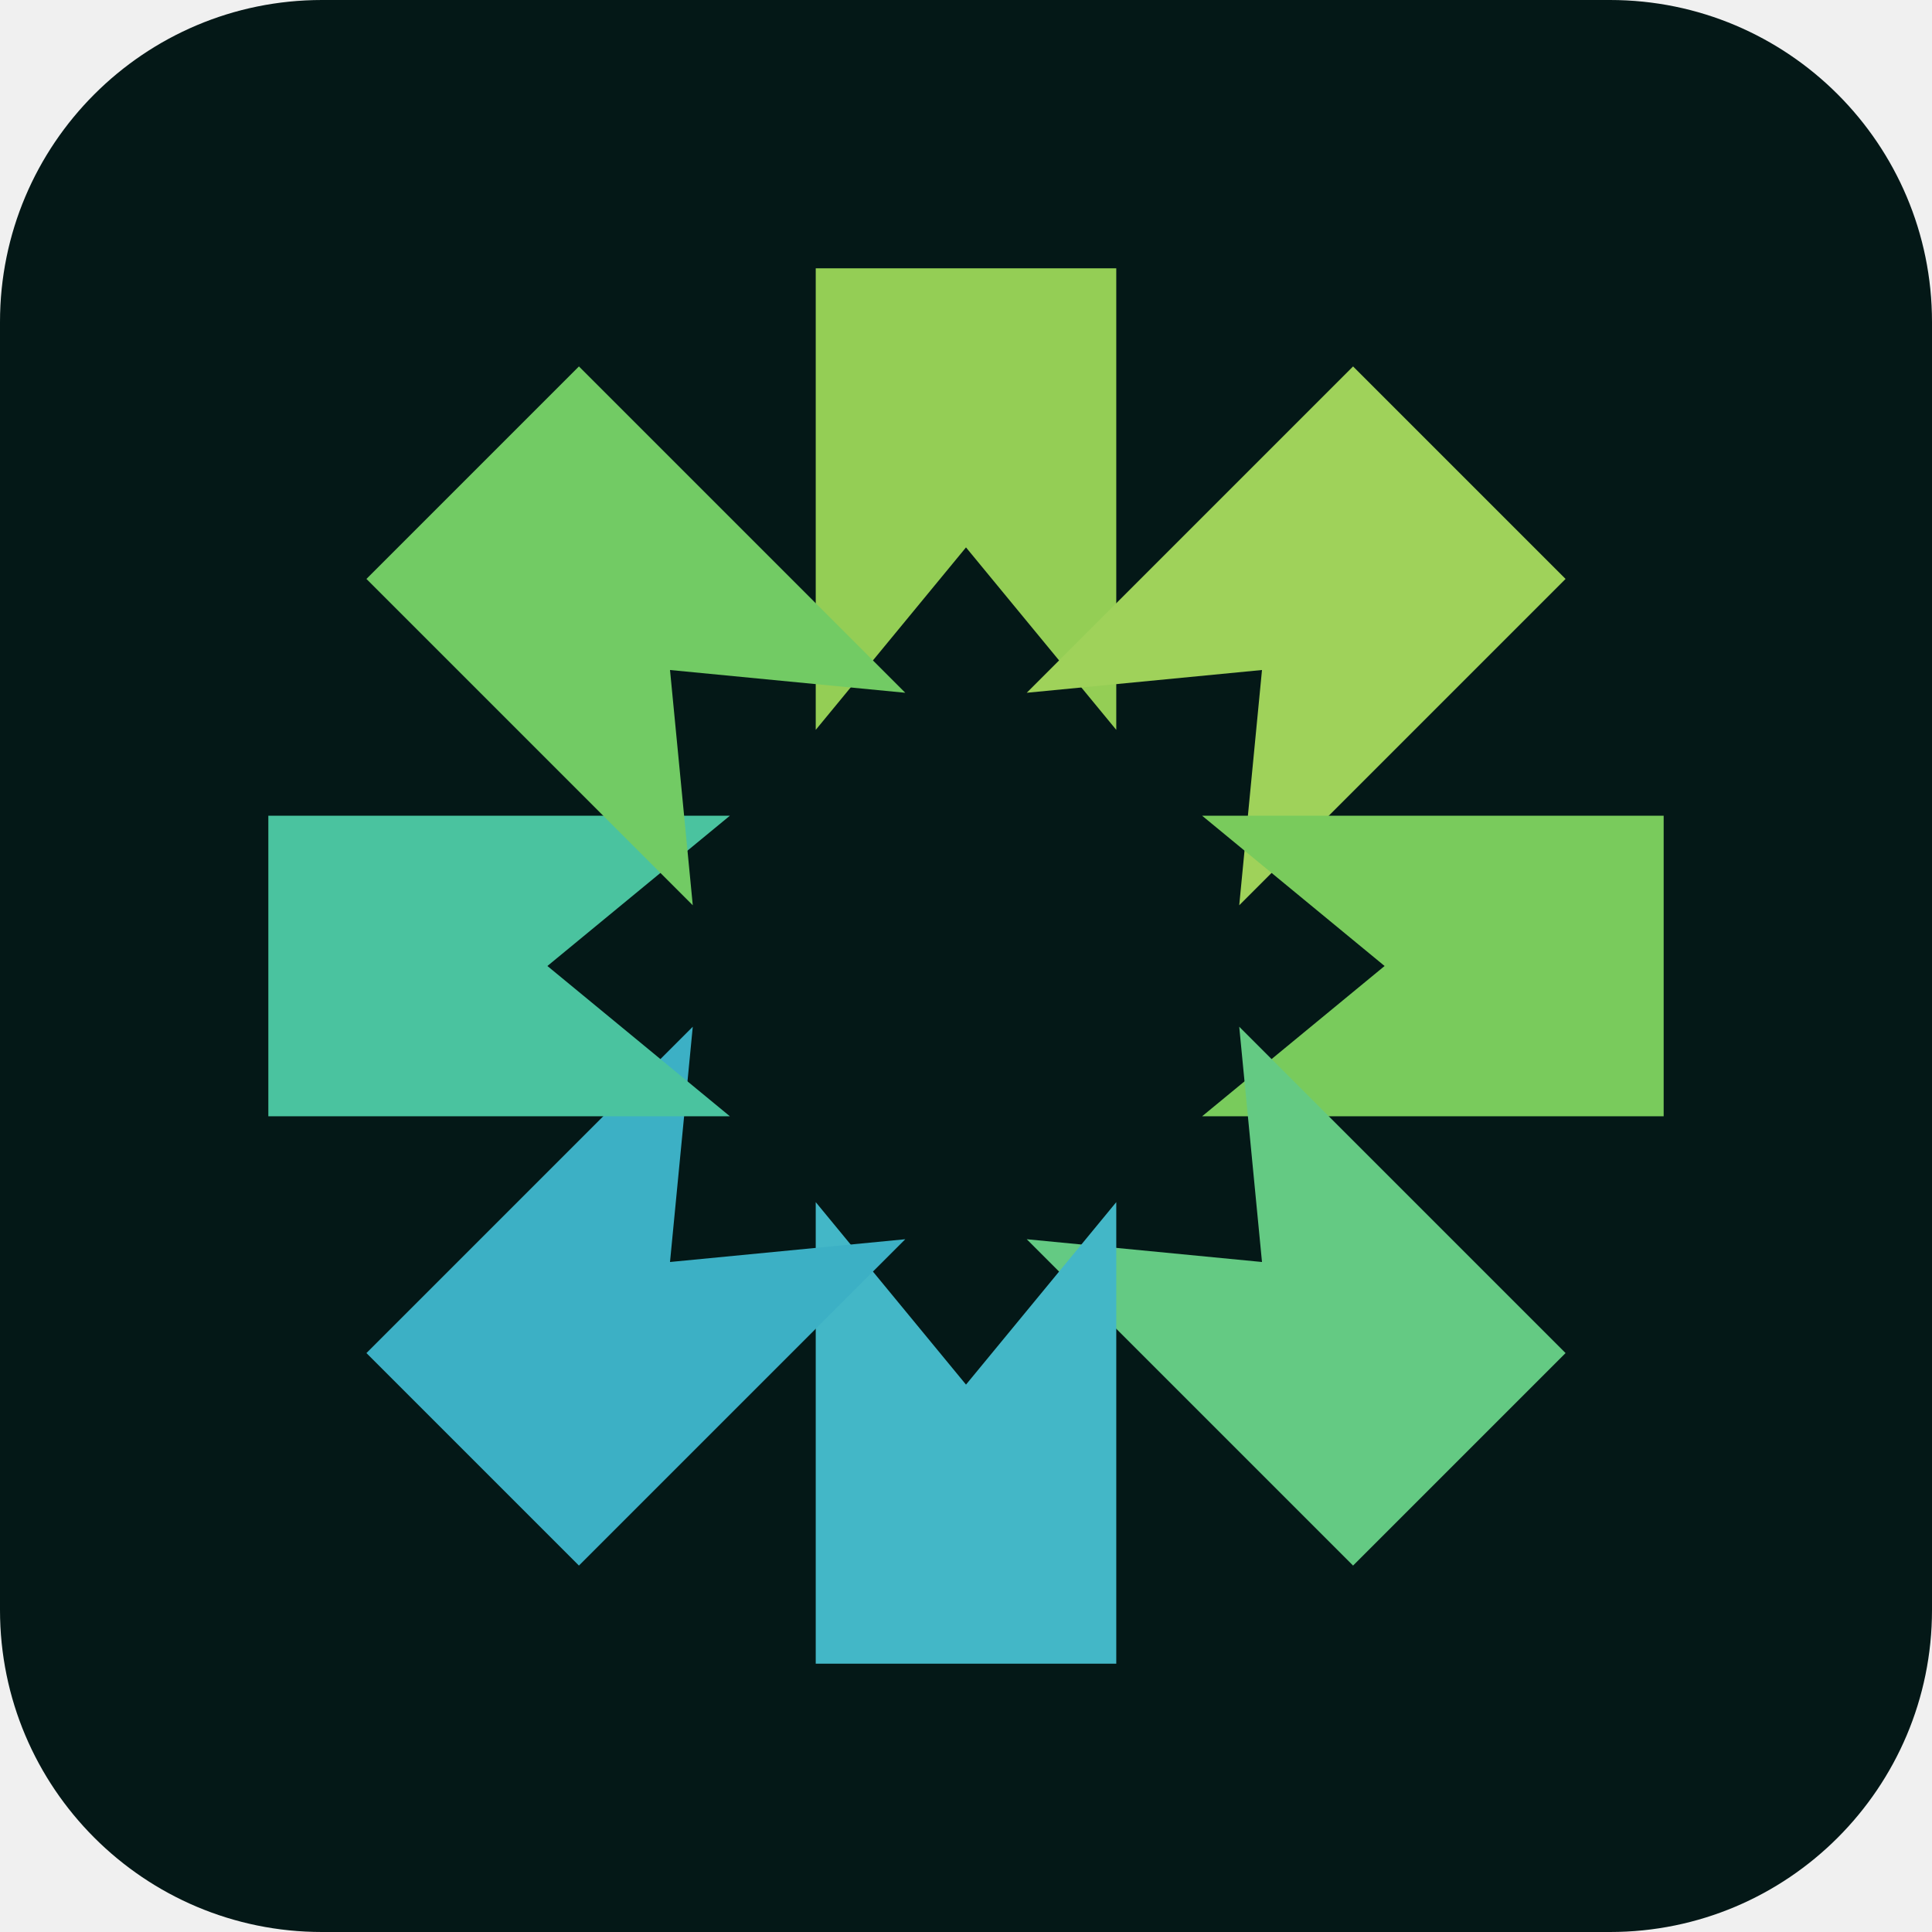
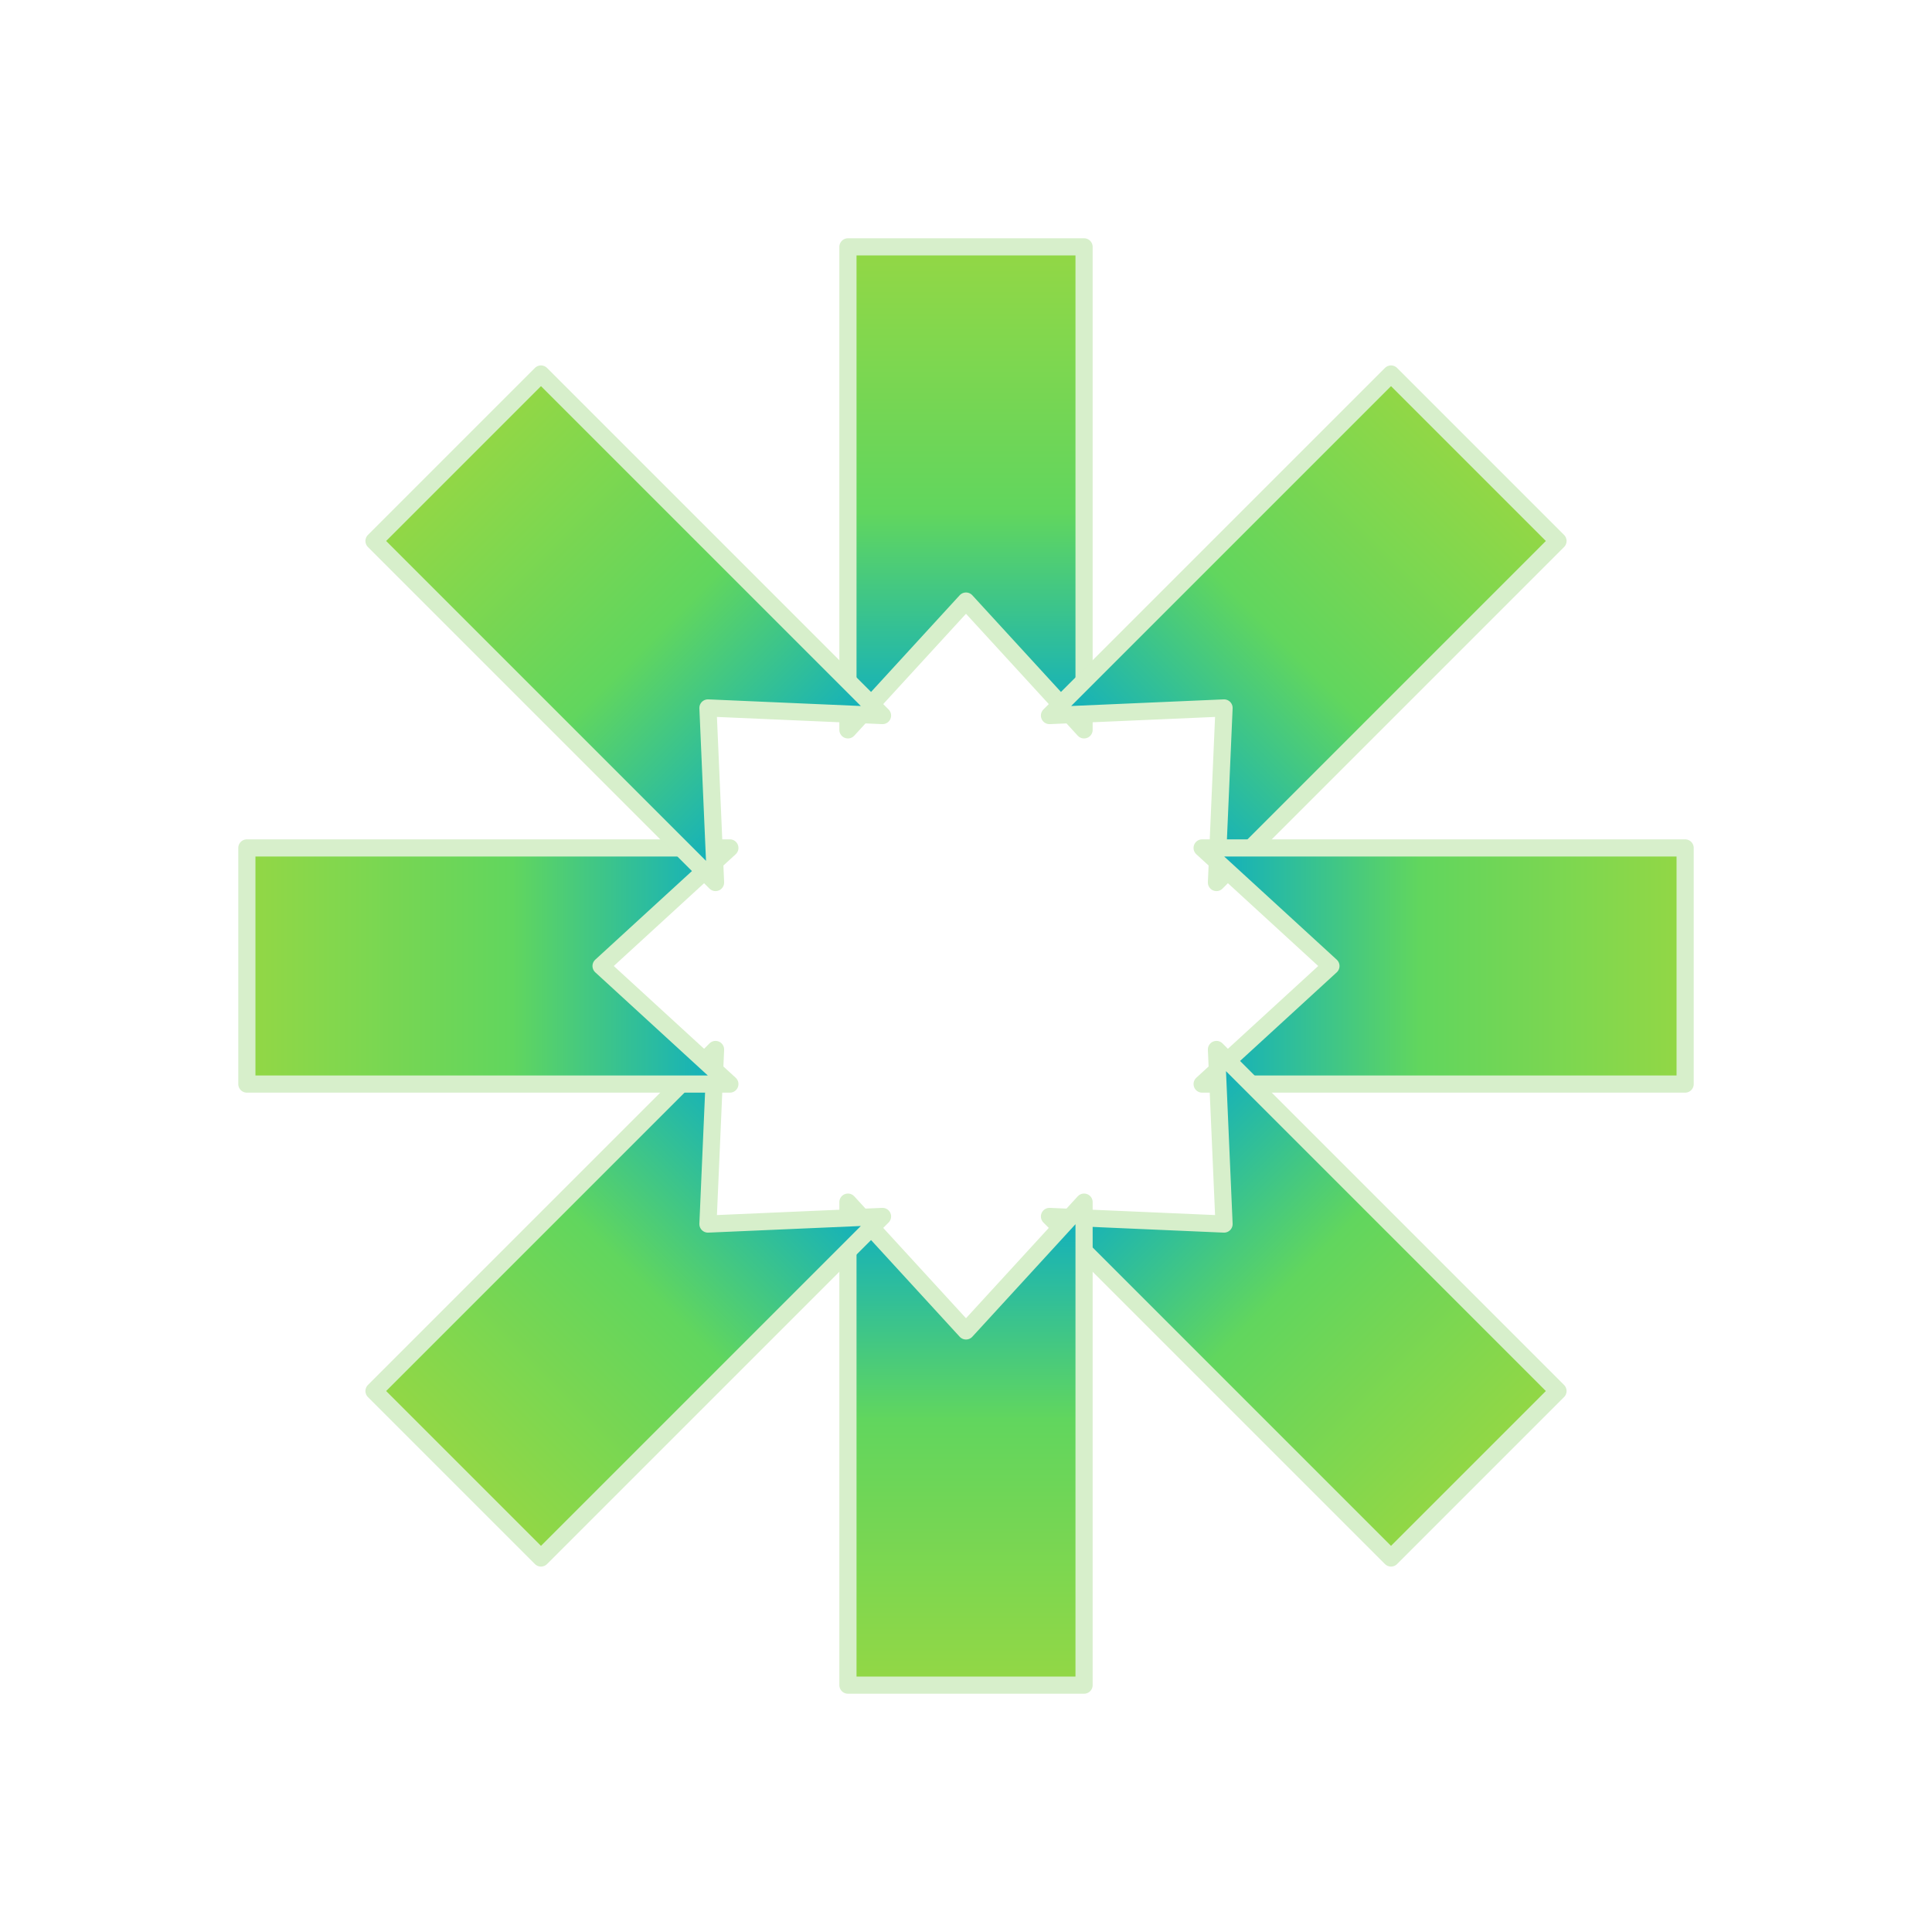
<svg xmlns="http://www.w3.org/2000/svg" viewBox="0 0 180 180">
-   <rect width="180" height="180" rx="30" fill="#041817" />
+   <rect width="180" height="180" fill="#fff" />
+   <defs>
+     <linearGradient id="petal" x1="0" y1="0" x2="0" y2="1">
+       <stop stop-color="#93d745" />
+       <stop offset=".55" stop-color="#61d65e" />
+       <stop offset="1" stop-color="#0cadc5" />
+     </linearGradient>
+     <filter id="soft" x="-30%" y="-30%" width="160%" height="160%">
+       <feGaussianBlur stdDeviation=".65" />
+     </filter>
+   </defs>
  <g transform="translate(90 90)">
-     <path fill="#94ce55" d="M-14-22L-14-65L14-65L14-22L0-39Z" />
-     <path fill="#9fd25a" transform="rotate(45)" d="M-14-22L-14-65L14-65L14-22L0-39Z" />
-     <path fill="#79cb5c" transform="rotate(90)" d="M-14-22L-14-65L14-65L14-22L0-39Z" />
-     <path fill="#64ca83" transform="rotate(135)" d="M-14-22L-14-65L14-65L14-22L0-39Z" />
-     <path fill="#43b7c7" transform="rotate(180)" d="M-14-22L-14-65L14-65L14-22L0-39Z" />
-     <path fill="#3cb0c5" transform="rotate(225)" d="M-14-22L-14-65L14-65L14-22L0-39Z" />
-     <path fill="#4ac39f" transform="rotate(270)" d="M-14-22L-14-65L14-65L14-22L0-39Z" />
-     <path fill="#72cb64" transform="rotate(315)" d="M-14-22L-14-65L14-65L14-22L0-39Z" />
+     <g fill="url(#petal)" stroke="#d7efcb" stroke-width="1.6" stroke-linejoin="round">
+       <path id="p" d="M -11 -22 L -11 -67 L 11 -67 L 11 -22 L 0 -34 Z" />
+       <use href="#p" transform="rotate(45)" />
+       <use href="#p" transform="rotate(90)" />
+       <use href="#p" transform="rotate(135)" />
+       <use href="#p" transform="rotate(180)" />
+       <use href="#p" transform="rotate(225)" />
+       <use href="#p" transform="rotate(270)" />
+       <use href="#p" transform="rotate(315)" />
+     </g>
  </g>
</svg>
